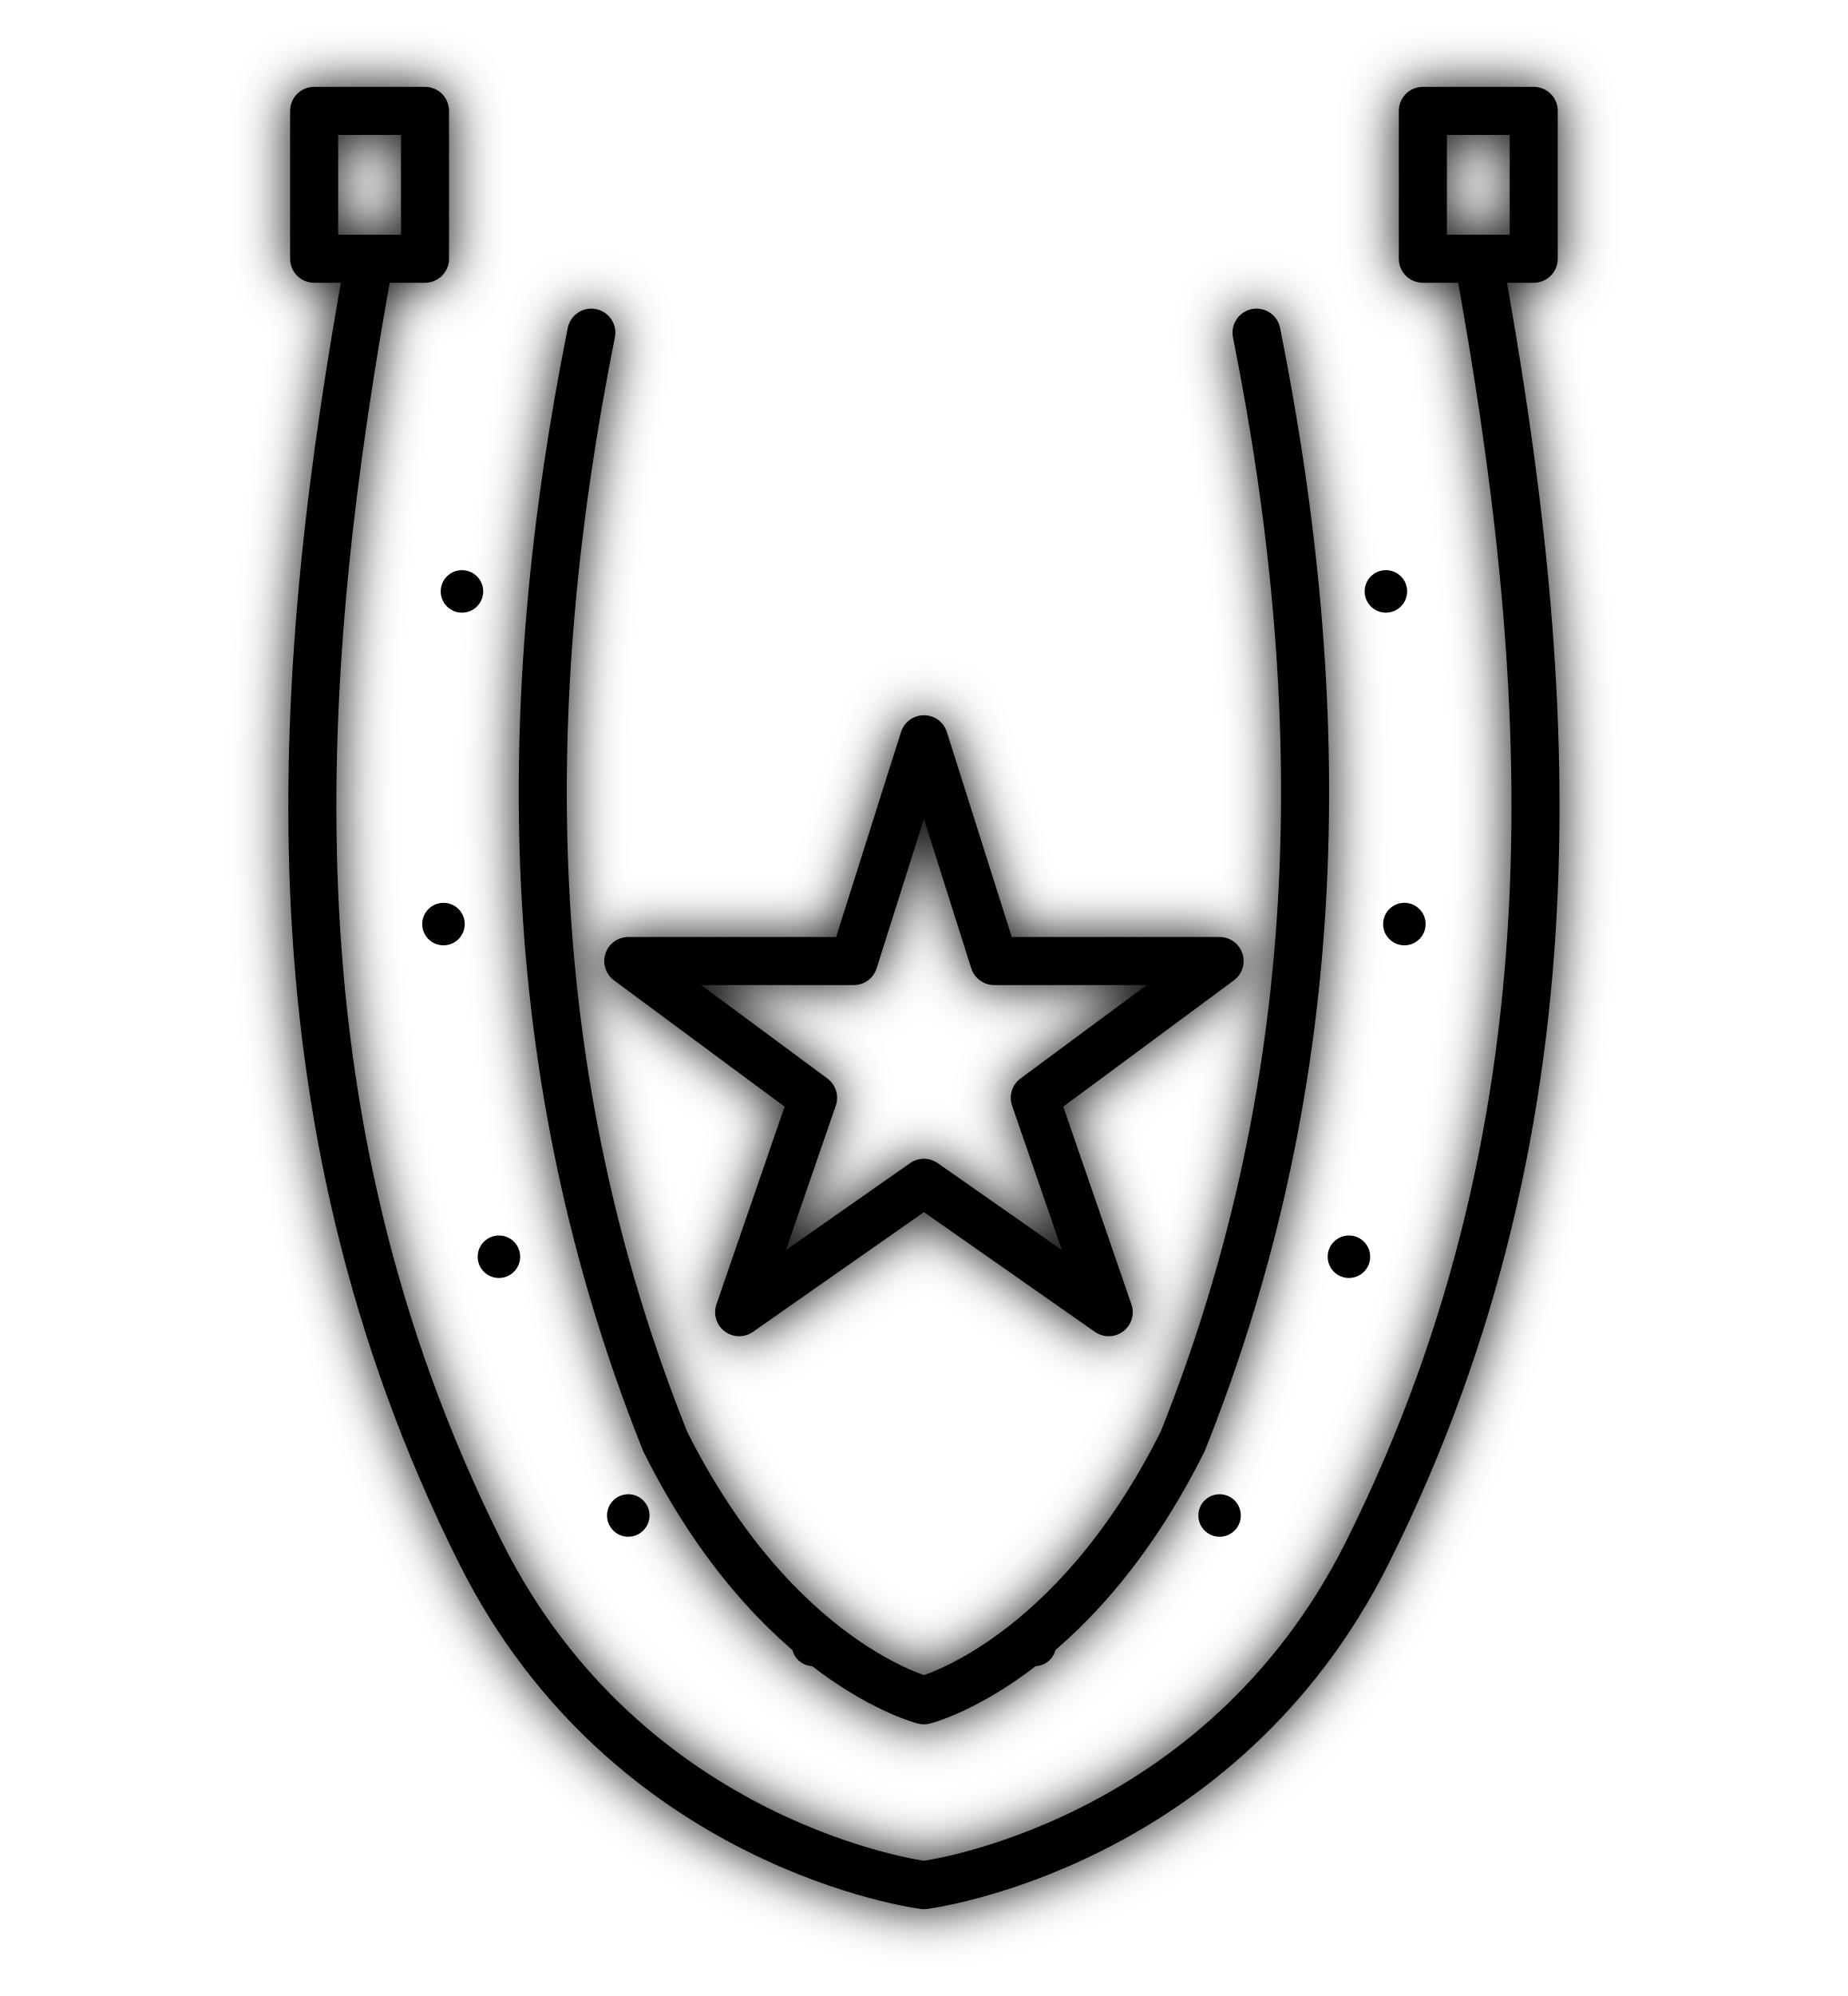
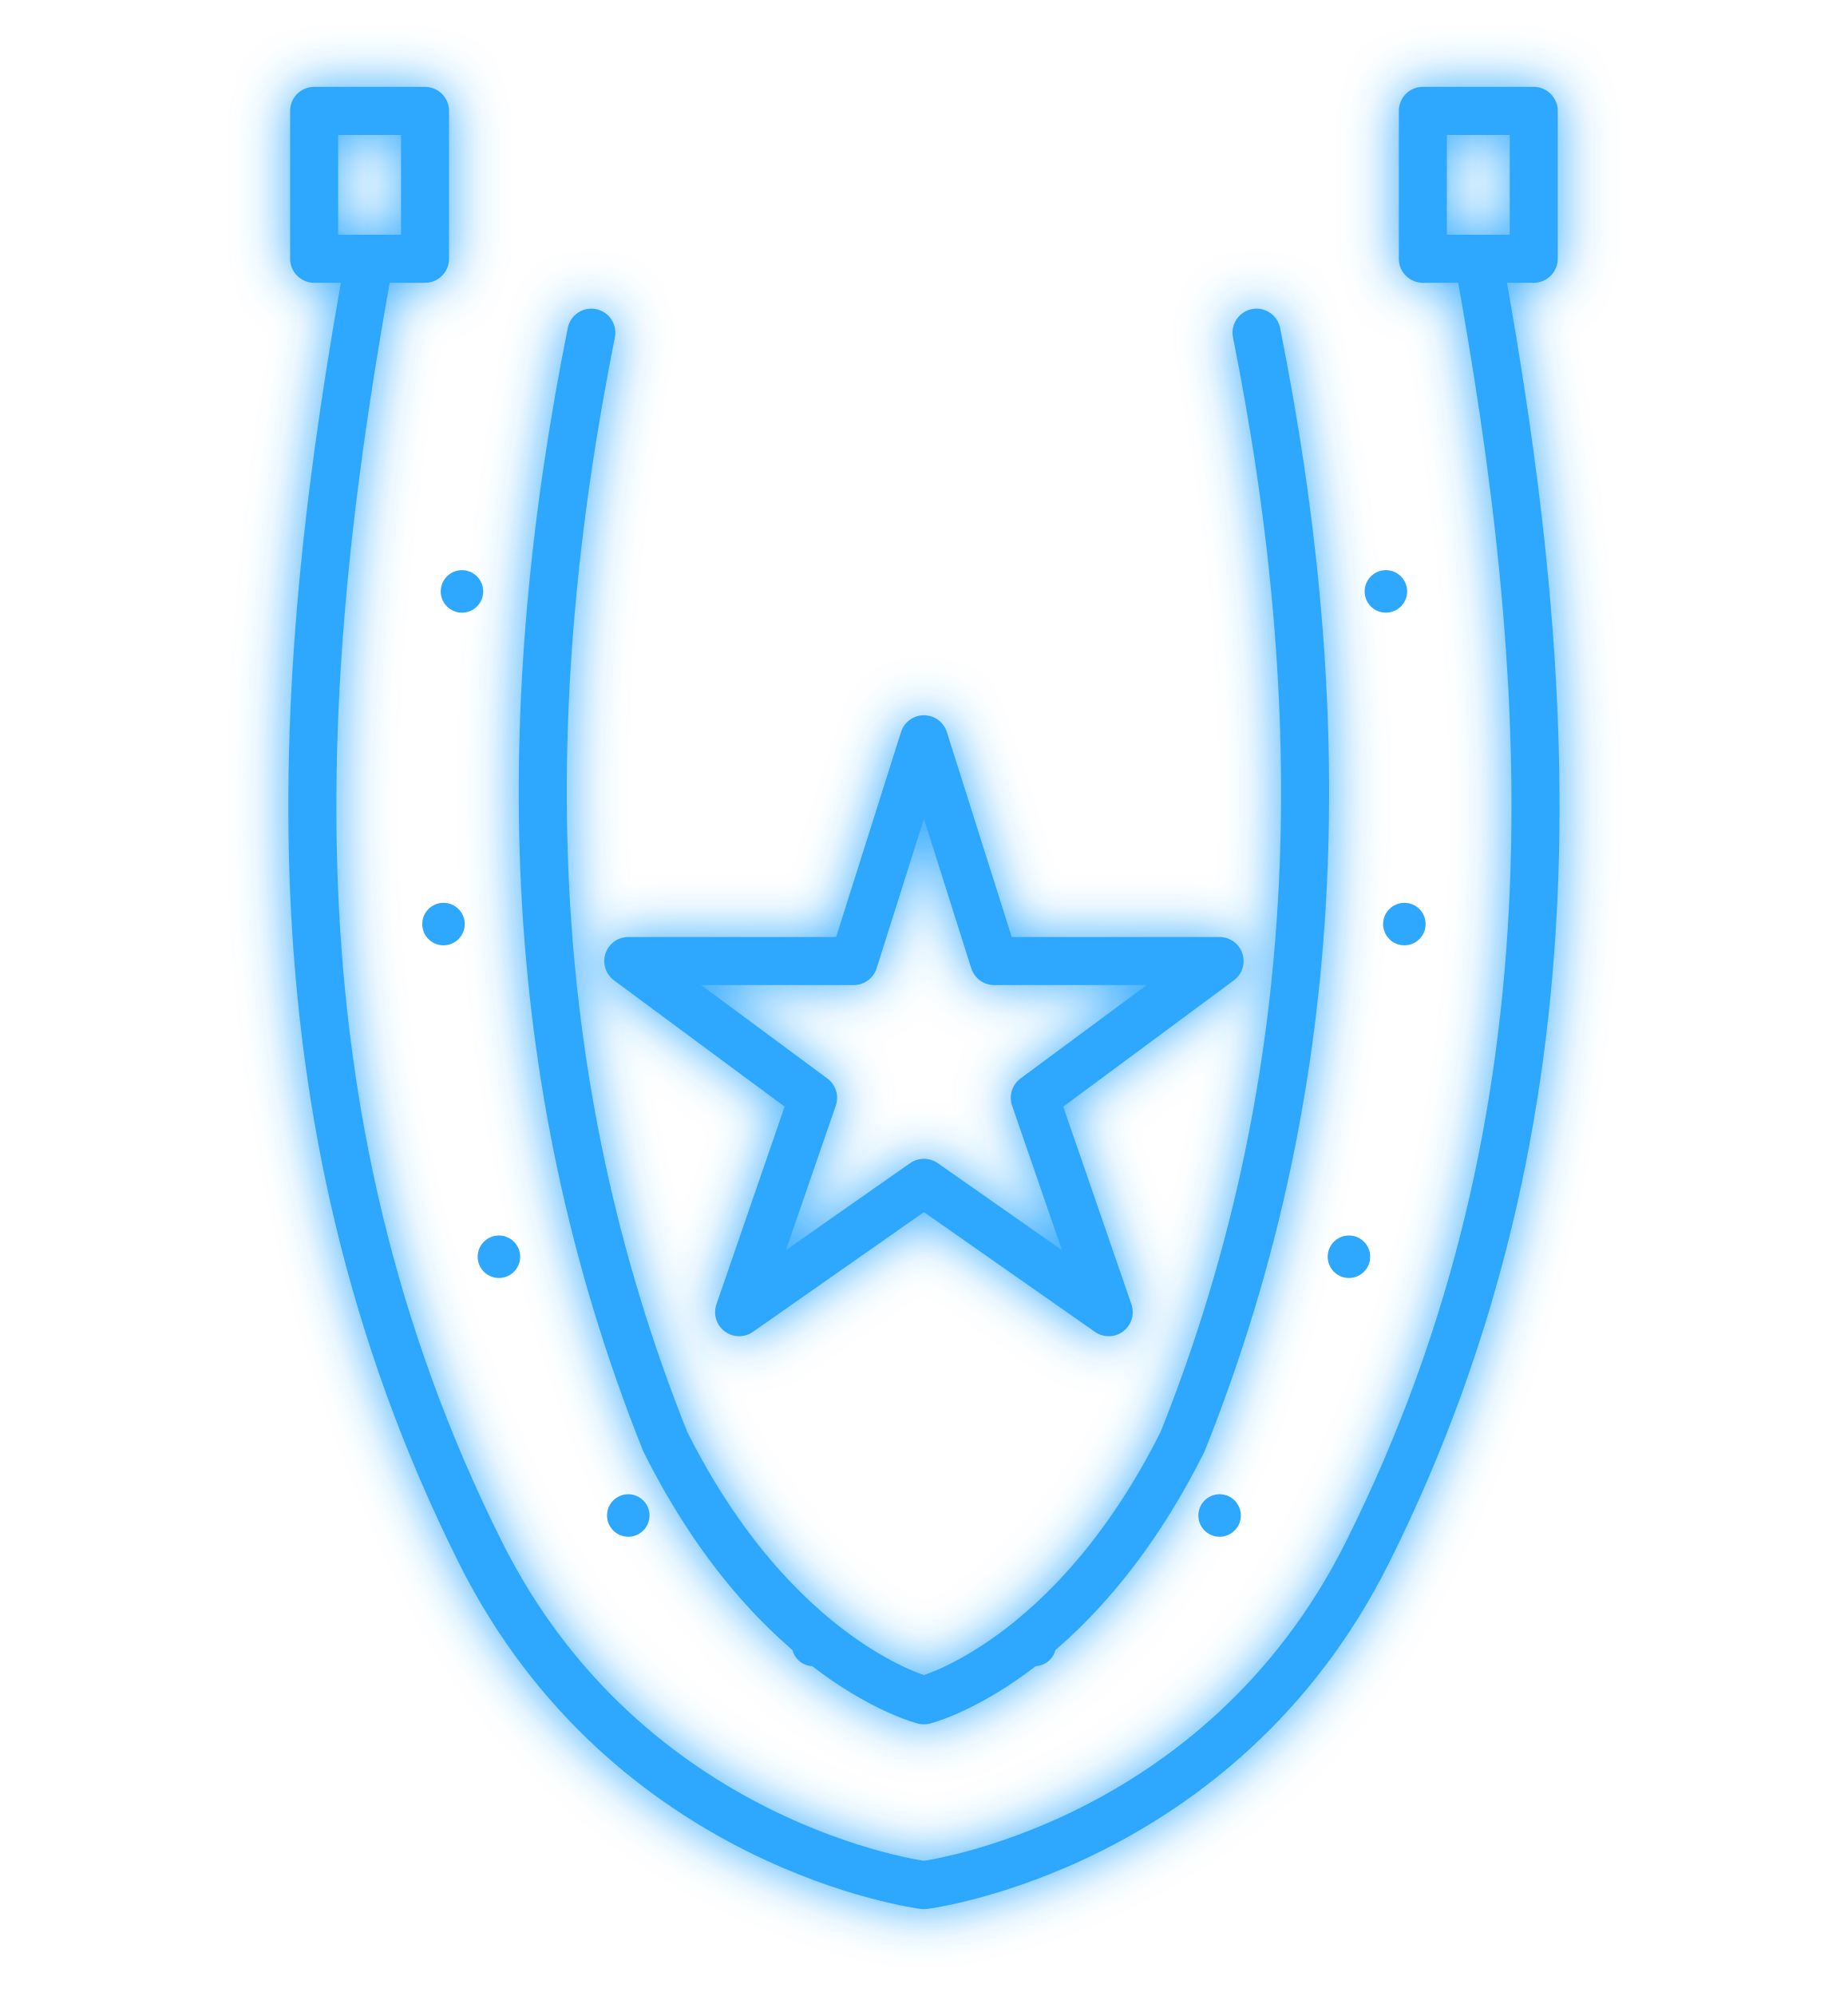
<svg xmlns="http://www.w3.org/2000/svg" viewBox="0 0 100 108" role="img" aria-label="Spotted James horseshoe + star mark">
  <defs>
    <filter id="glow" x="-30%" y="-30%" width="160%" height="160%">
      <feGaussianBlur stdDeviation="1.4" result="blur" />
      <feMerge>
        <feMergeNode in="blur" />
        <feMergeNode in="SourceGraphic" />
      </feMerge>
    </filter>
  </defs>
-   <g filter="url(#glow)" fill="none" stroke="currentColor" stroke-width="2.6" stroke-linecap="round" stroke-linejoin="round">
+   <g filter="url(#glow)" fill="none" stroke="#2EA8FF" stroke-width="2.6" stroke-linecap="round" stroke-linejoin="round">
    <path d="M 20 14              C 16 36, 14 60, 26 84              C 34 100, 50 102, 50 102              C 50 102, 66 100, 74 84              C 86 60, 84 36, 80 14" />
    <path d="M 32 18              C 28 38, 28 58, 36 78              C 42 90, 50 92, 50 92              C 50 92, 58 90, 64 78              C 72 58, 72 38, 68 18" />
    <path d="M 17 14 L 23 14 L 23 6 L 17 6 Z" />
    <path d="M 77 14 L 83 14 L 83 6 L 77 6 Z" />
    <path d="M 50 40              L 53.8 52              L 66 52              L 56 59.4              L 60 71              L 50 64              L 40 71              L 44 59.4              L 34 52              L 46.2 52 Z" />
  </g>
-   <g fill="currentColor" stroke="currentColor" stroke-width="0.5">
+   <g fill="#2EA8FF" stroke="#2EA8FF" stroke-width="0.5">
    <circle cx="25" cy="32" r="0.9" />
    <circle cx="24" cy="50" r="0.9" />
    <circle cx="27" cy="68" r="0.9" />
    <circle cx="34" cy="82" r="0.9" />
    <circle cx="44" cy="89" r="0.9" />
    <circle cx="56" cy="89" r="0.9" />
    <circle cx="66" cy="82" r="0.9" />
    <circle cx="73" cy="68" r="0.9" />
    <circle cx="76" cy="50" r="0.9" />
    <circle cx="75" cy="32" r="0.9" />
  </g>
</svg>
